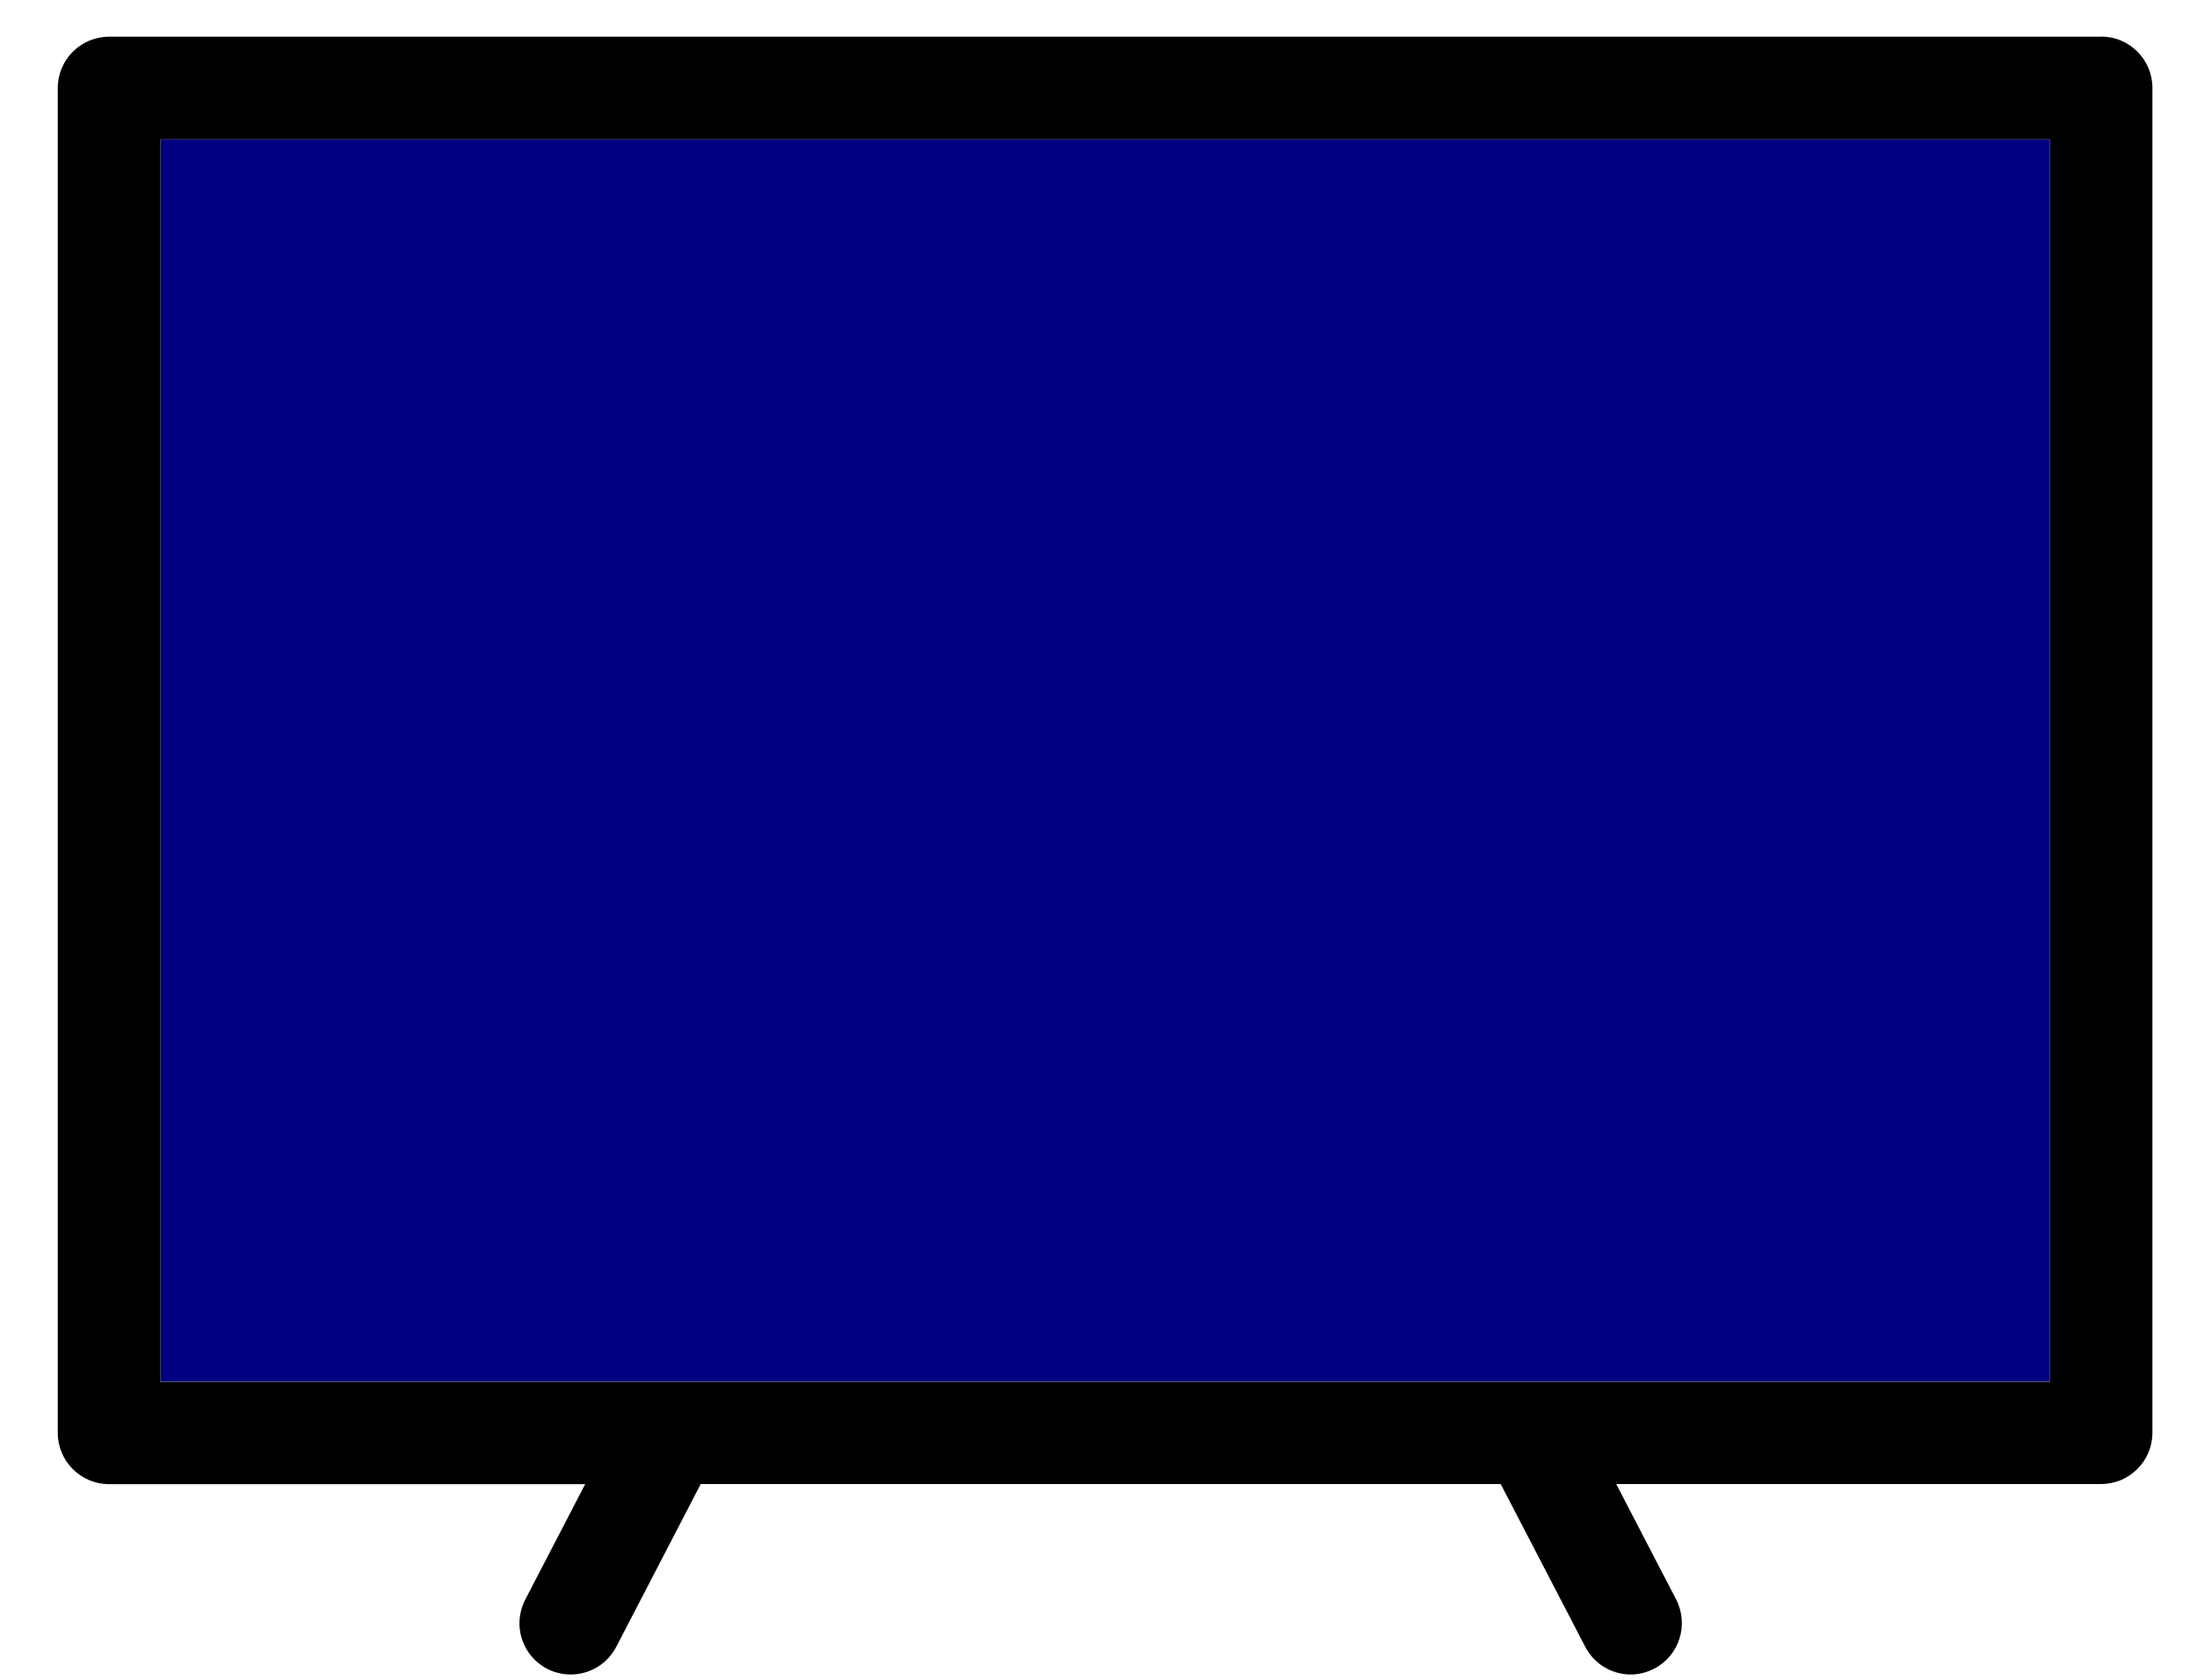
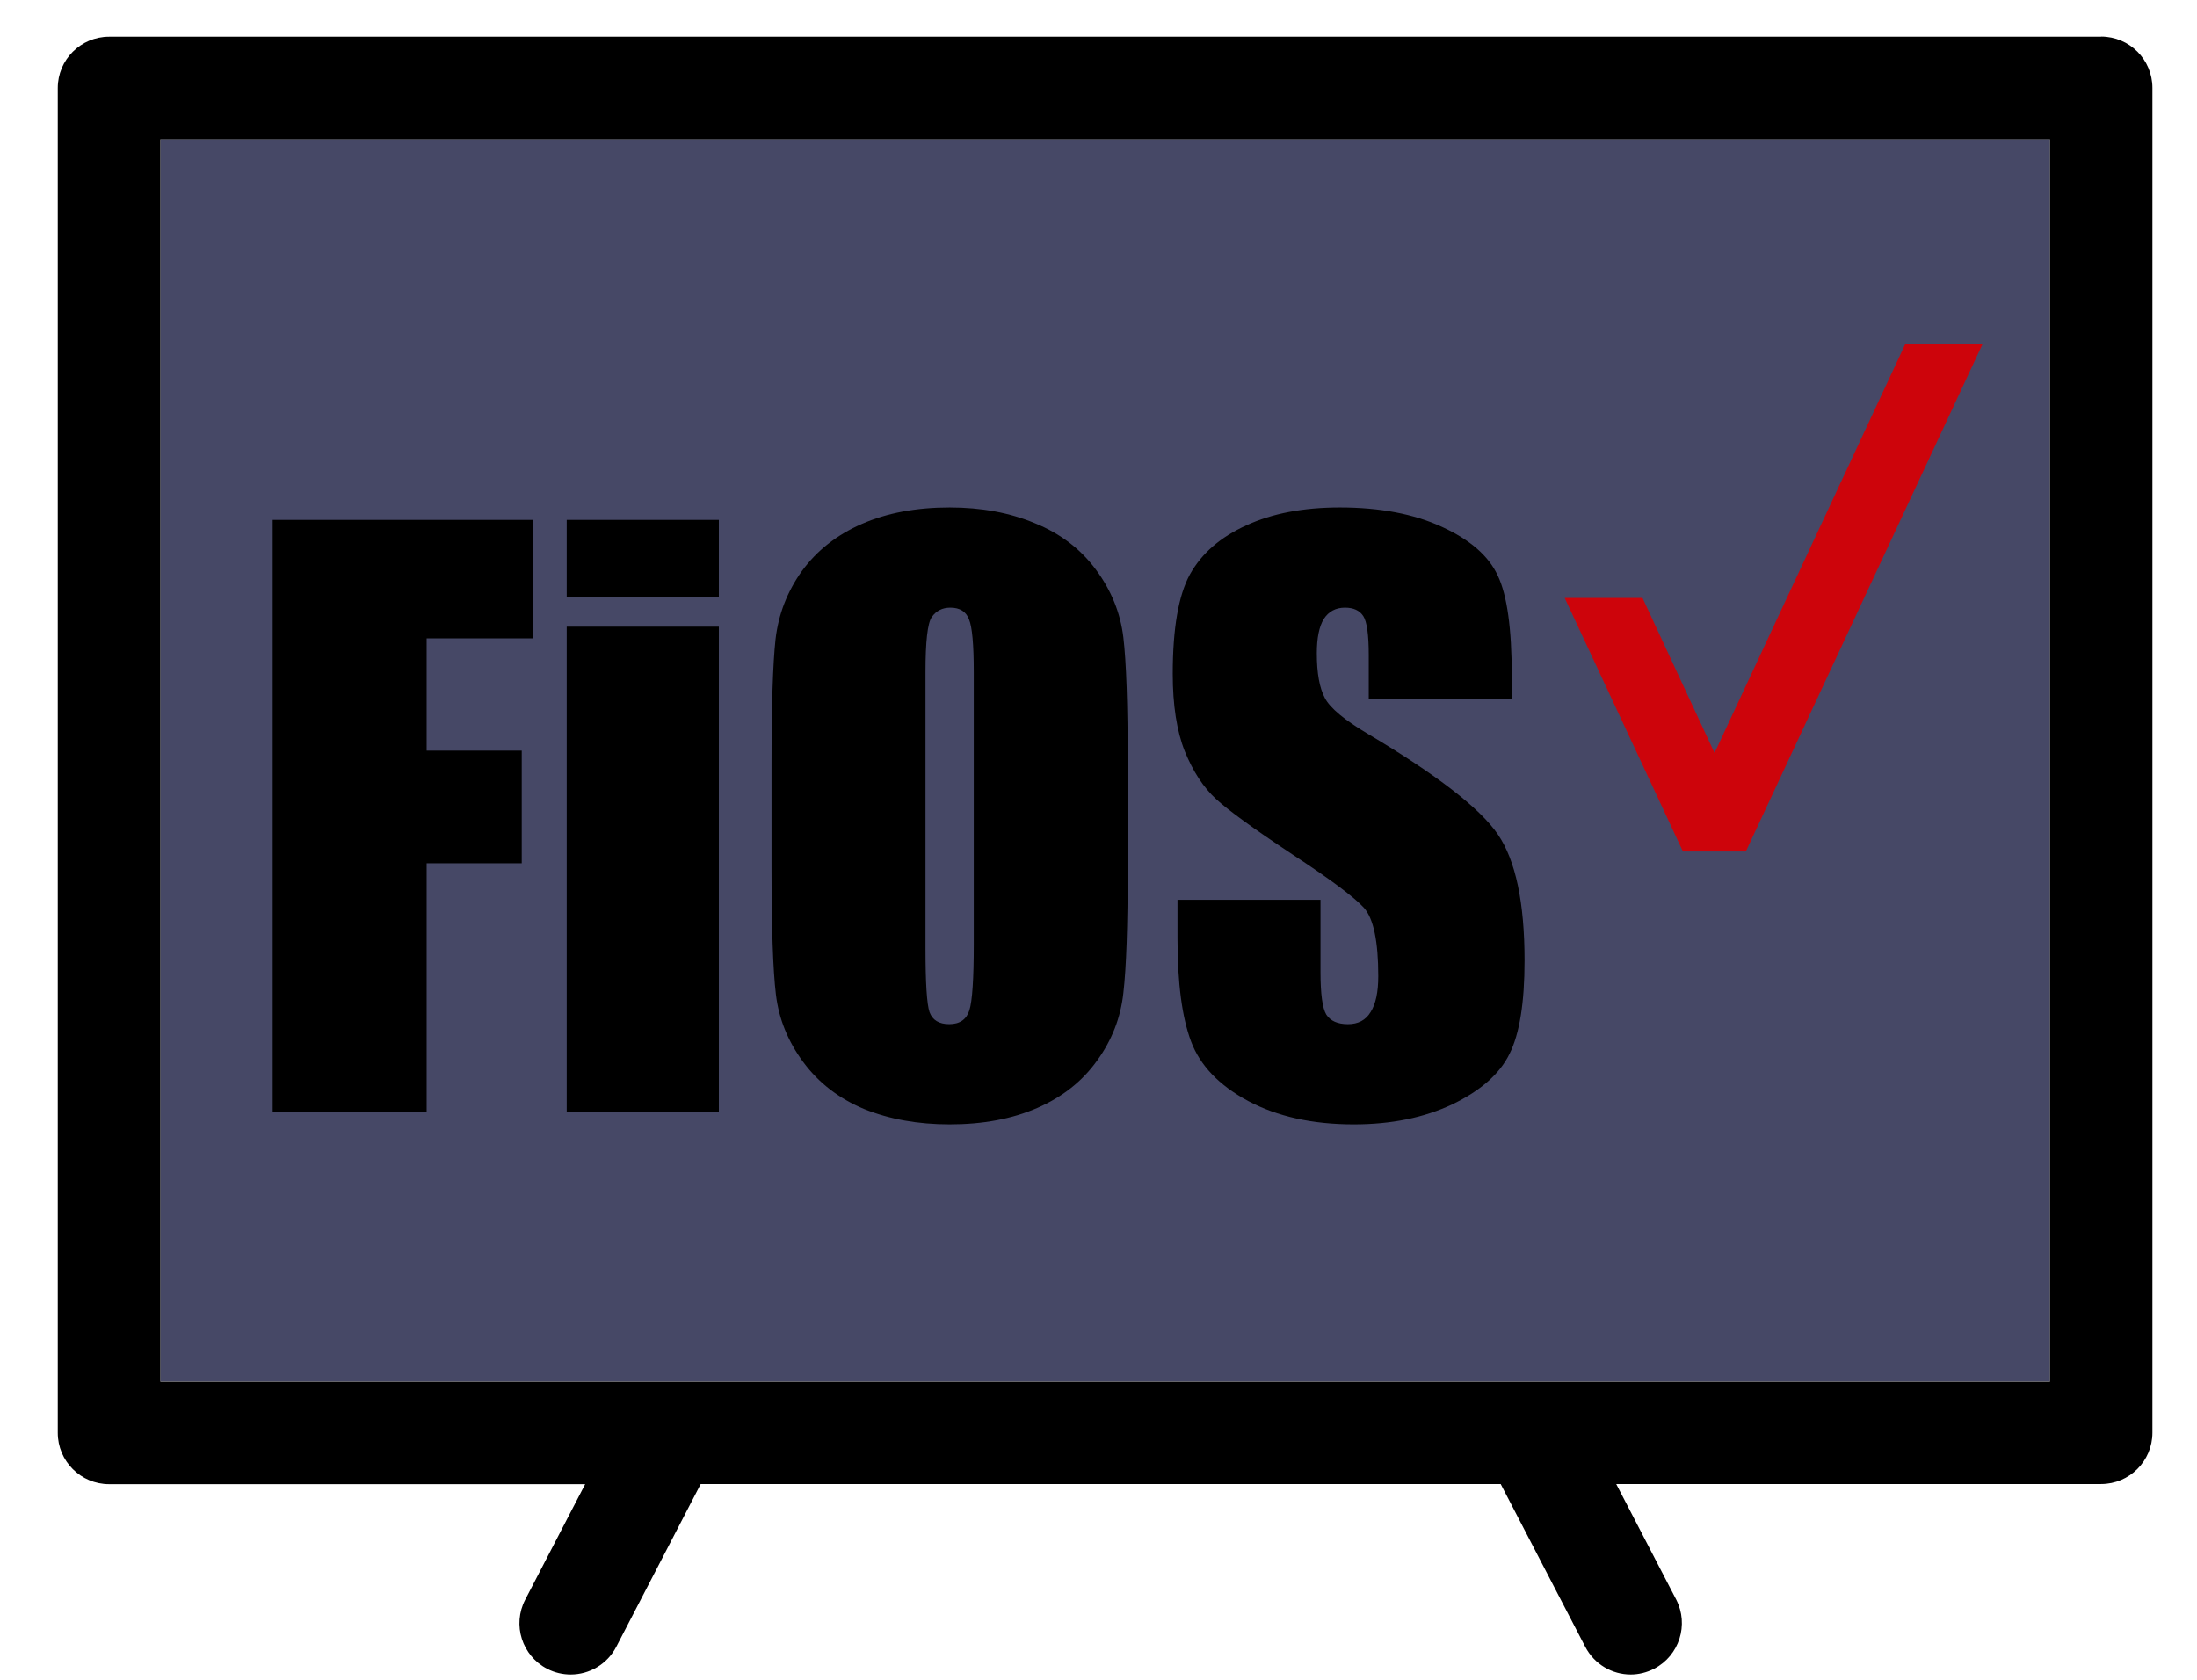
<svg xmlns="http://www.w3.org/2000/svg" width="17mm" height="13mm" viewBox="0 0 17 13" version="1.1" id="svg4411">
  <defs id="defs4405" />
  <g id="layer1" transform="translate(0,-284)">
-     <rect style="fill:#000080;fill-opacity:1;stroke-width:0.265" id="rect4584" width="14.621" height="9.615" x="1.241" y="285.077" />
+     <rect style="fill:#464866;fill-opacity:1;stroke-width:0.265" id="rect4584" width="14.621" height="9.615" x="1.241" y="285.077" />
    <path id="path4009-7" d="M 16.259,284.284 H 0.844 c -0.219,0 -0.397,0.178 -0.397,0.397 v 10.408 c 0,0.219 0.178,0.397 0.397,0.397 H 4.528 l -0.464,0.894 c -0.101,0.195 -0.025,0.434 0.17,0.535 0.058,0.03 0.121,0.044 0.182,0.044 0.143,0 0.282,-0.078 0.353,-0.215 l 0.653,-1.259 H 11.612 l 0.654,1.259 c 0.071,0.137 0.209,0.215 0.352,0.215 0.061,0 0.124,-0.015 0.182,-0.045 0.194,-0.101 0.27,-0.34 0.17,-0.535 l -0.464,-0.894 h 3.752 c 0.219,0 0.397,-0.178 0.397,-0.397 v -10.408 c 0,-0.219 -0.178,-0.397 -0.397,-0.397 z m -0.397,10.409 H 1.241 v -9.615 H 15.862 Z" style="display:inline;fill:#000000;fill-opacity:1;stroke-width:0.265" />
+     <g transform="matrix(0.05433358,0,0,0.05433358,-80.3457,283.1736)" style="display:inline" id="g5636">
+       <g id="g3346-5" transform="matrix(2.459665,0,0,-2.459665,1750.063,64.26209)" style="display:inline">
+         <path d="m 0,0 -11.035,-23.66 -4.17,8.977 h -4.507 l 6.847,-14.683 h 3.642 L 4.472,-0.004 V 0 Z" style="fill:#cd040b;fill-opacity:1;fill-rule:nonzero;stroke:none" id="path3348-2" />
+       </g>
+       <g aria-label="FiOS" style="font-style:normal;font-weight:normal;font-size:40px;line-height:1.25;font-family:sans-serif;letter-spacing:0px;word-spacing:0px;fill:#000000;fill-opacity:1;stroke:none" id="text5610">
+         <path d="m 1517.582,89.262 h 37.135 v 16.875 h -15.208 v 15.99 h 13.542 v 16.042 h -13.542 v 35.417 h -21.927 z" style="font-style:normal;font-variant:normal;font-weight:normal;font-stretch:normal;font-size:106.667px;font-family:Impact;-inkscape-font-specification:Impact" id="path5702" />
+         <path d="m 1581.124,89.262 v 10.99 h -21.667 V 89.262 Z m 0,15.208 v 69.115 h -21.667 v -69.115 z" style="font-style:normal;font-variant:normal;font-weight:normal;font-stretch:normal;font-size:106.667px;font-family:Impact;-inkscape-font-specification:Impact" id="path5704" />
+         <path d="m 1639.353,138.637 q 0,12.708 -0.625,18.021 -0.573,5.26 -3.75,9.635 -3.125,4.375 -8.489,6.719 -5.365,2.344 -12.5,2.344 -6.771,0 -12.188,-2.188 -5.365,-2.24 -8.646,-6.667 -3.281,-4.427 -3.906,-9.635 -0.625,-5.208 -0.625,-18.229 V 124.21 q 0,-12.708 0.573,-17.969 0.625,-5.312 3.75,-9.687 3.177,-4.375 8.542,-6.719 5.364,-2.344 12.5,-2.344 6.771,0 12.135,2.24 5.417,2.188 8.698,6.615 3.281,4.427 3.906,9.635 0.625,5.208 0.625,18.229 z m -21.927,-27.708 q 0,-5.885 -0.677,-7.5 -0.625,-1.667 -2.656,-1.667 -1.719,0 -2.656,1.354 -0.885,1.302 -0.885,7.812 v 39.375 q 0,7.344 0.573,9.062 0.625,1.719 2.812,1.719 2.24,0 2.865,-1.979 0.625,-1.979 0.625,-9.427 z" style="font-style:normal;font-variant:normal;font-weight:normal;font-stretch:normal;font-size:106.667px;font-family:Impact;-inkscape-font-specification:Impact" id="path5706" />
+         <path d="m 1694.041,114.783 h -20.365 v -6.25 q 0,-4.375 -0.781,-5.573 -0.781,-1.198 -2.604,-1.198 -1.979,0 -3.021,1.615 -0.99,1.615 -0.99,4.896 0,4.219 1.146,6.354 1.094,2.135 6.198,5.156 14.635,8.698 18.438,14.271 3.802,5.573 3.802,17.969 0,9.01 -2.135,13.281 -2.083,4.271 -8.125,7.188 -6.042,2.865 -14.062,2.865 -8.802,0 -15.052,-3.333 -6.198,-3.333 -8.125,-8.49 -1.927,-5.156 -1.927,-14.635 v -5.521 h 20.365 v 10.26 q 0,4.74 0.833,6.094 0.885,1.354 3.073,1.354 2.188,0 3.229,-1.719 1.094,-1.719 1.094,-5.104 0,-7.448 -2.031,-9.74 -2.083,-2.292 -10.26,-7.656 -8.177,-5.417 -10.833,-7.865 -2.656,-2.448 -4.427,-6.771 -1.719,-4.323 -1.719,-11.042 0,-9.688 2.448,-14.167 2.5,-4.479 8.021,-6.979 5.521,-2.552 13.333,-2.552 8.542,0 14.531,2.76 6.042,2.76 7.969,6.979 1.979,4.167 1.979,14.219 z" style="font-style:normal;font-variant:normal;font-weight:normal;font-stretch:normal;font-size:106.667px;font-family:Impact;-inkscape-font-specification:Impact" id="path5708" />
+       </g>
+     </g>
  </g>
</svg>
